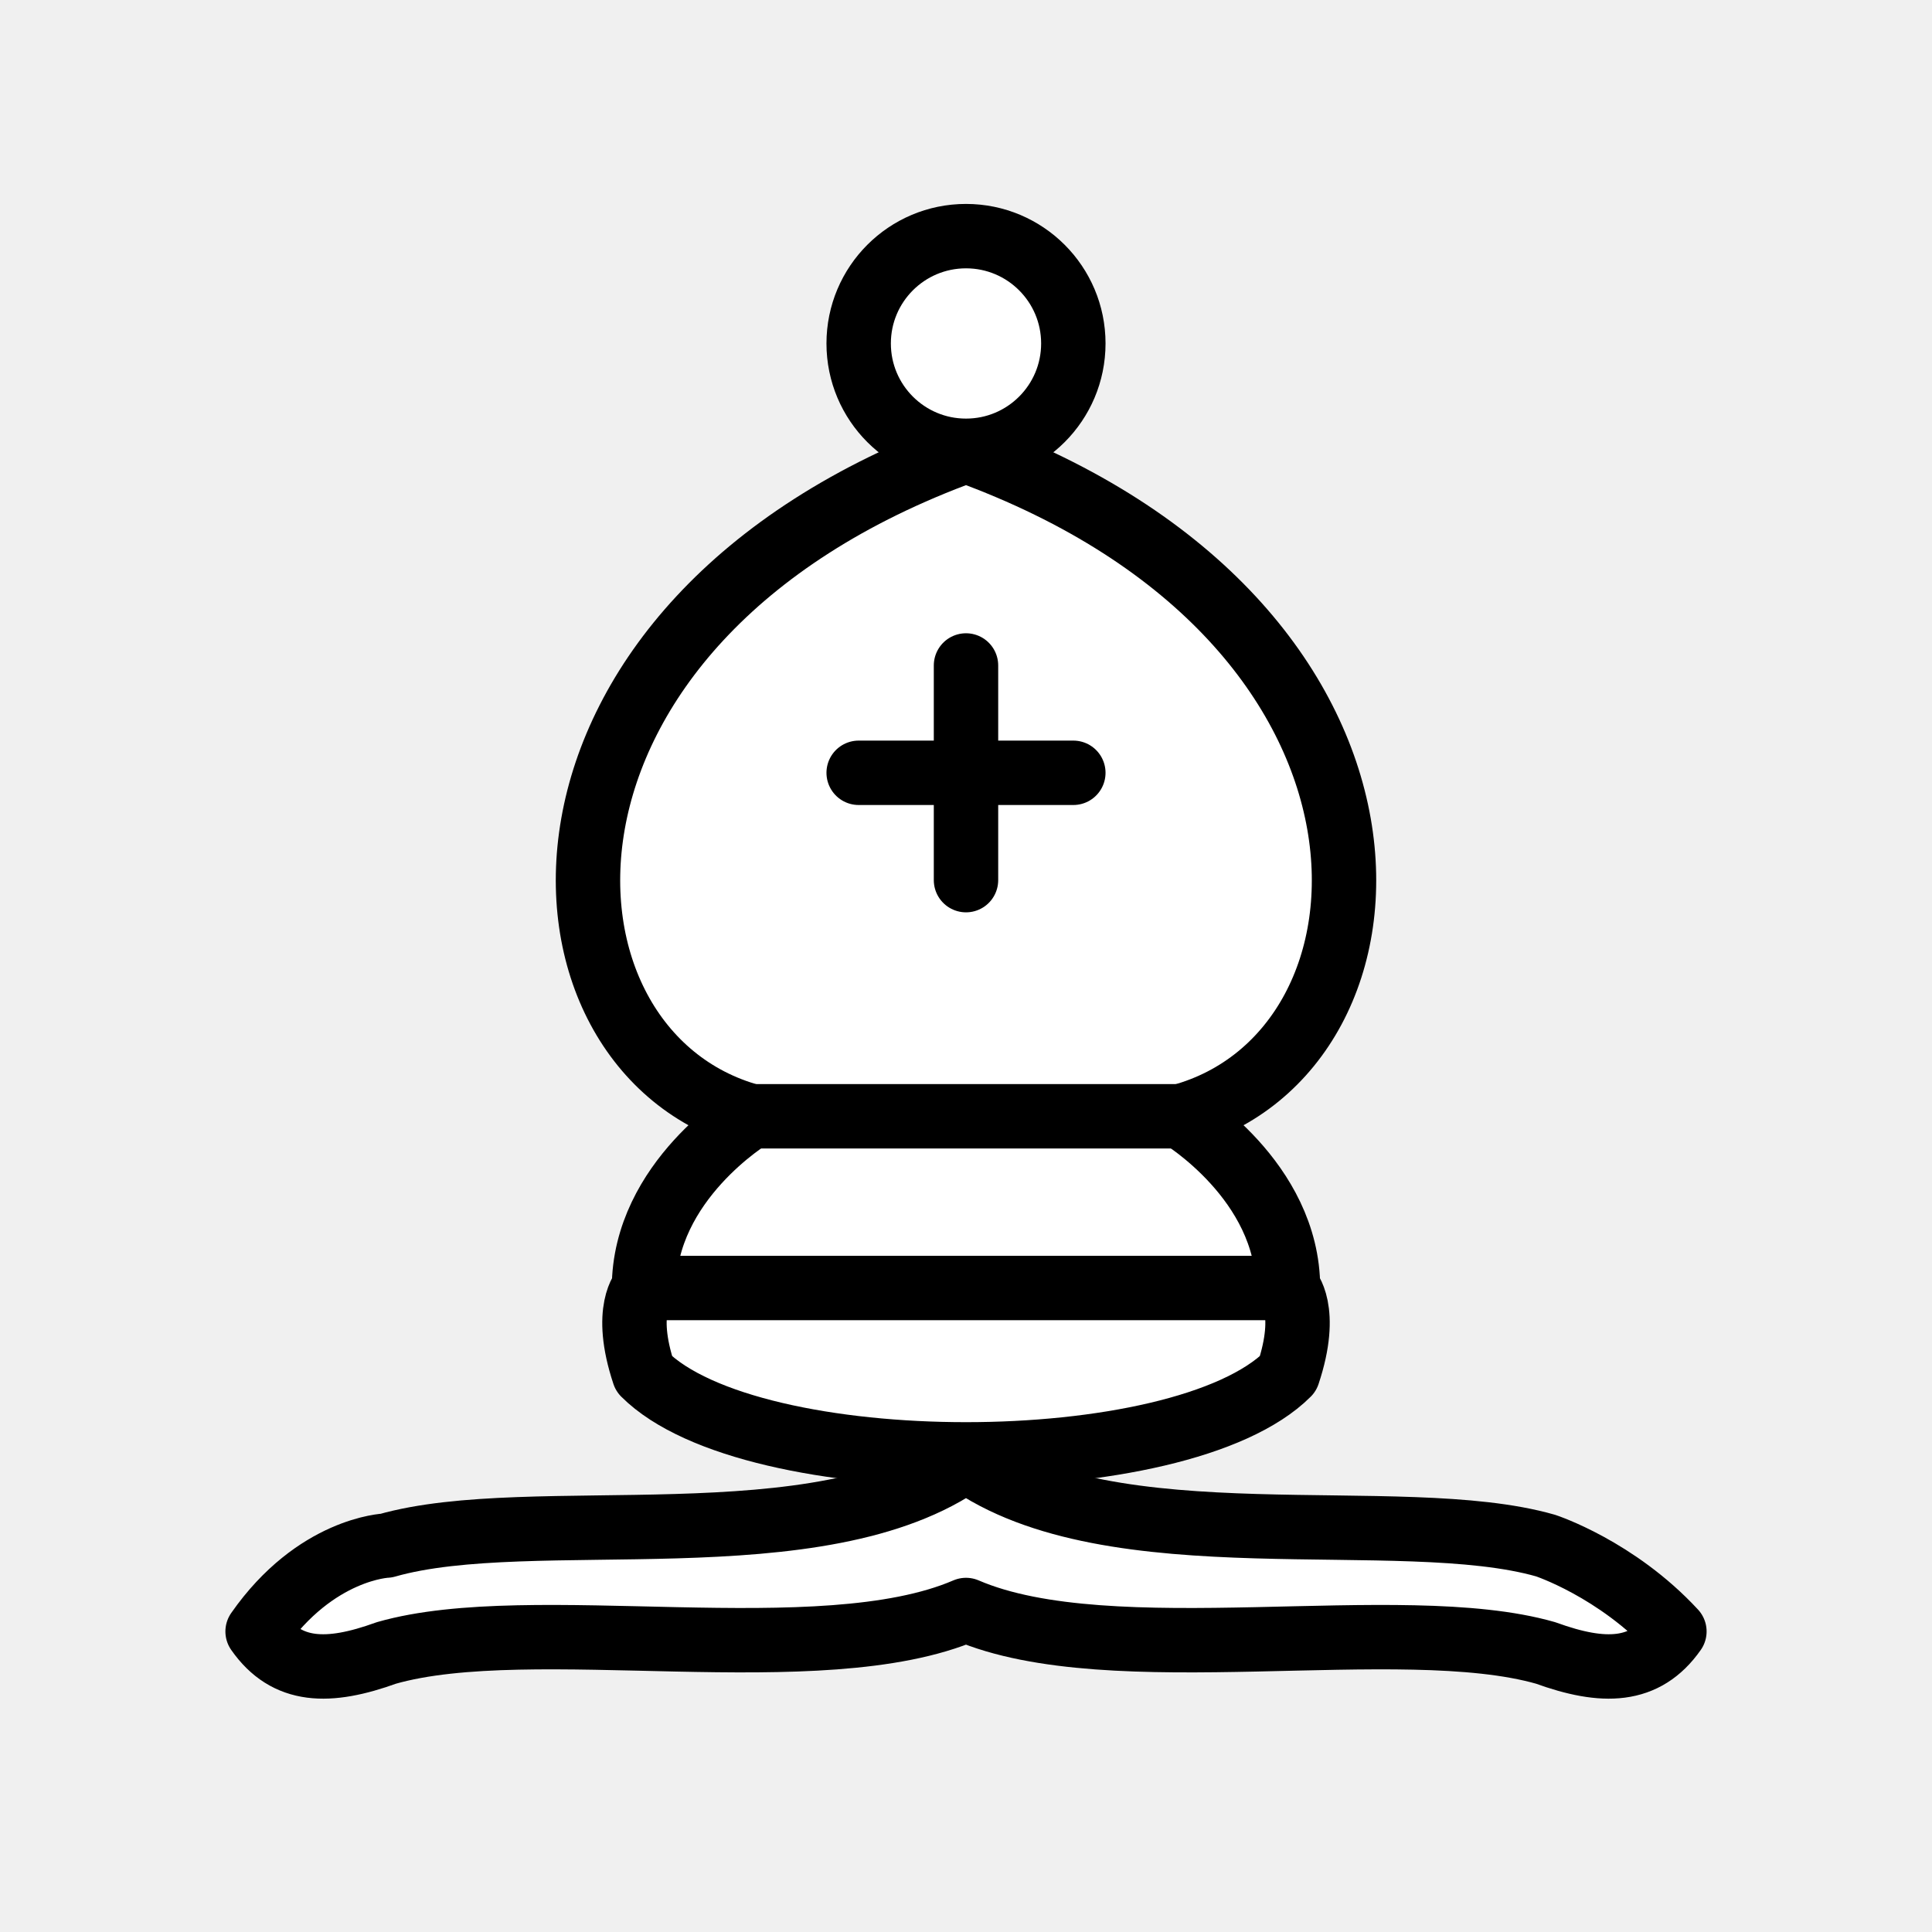
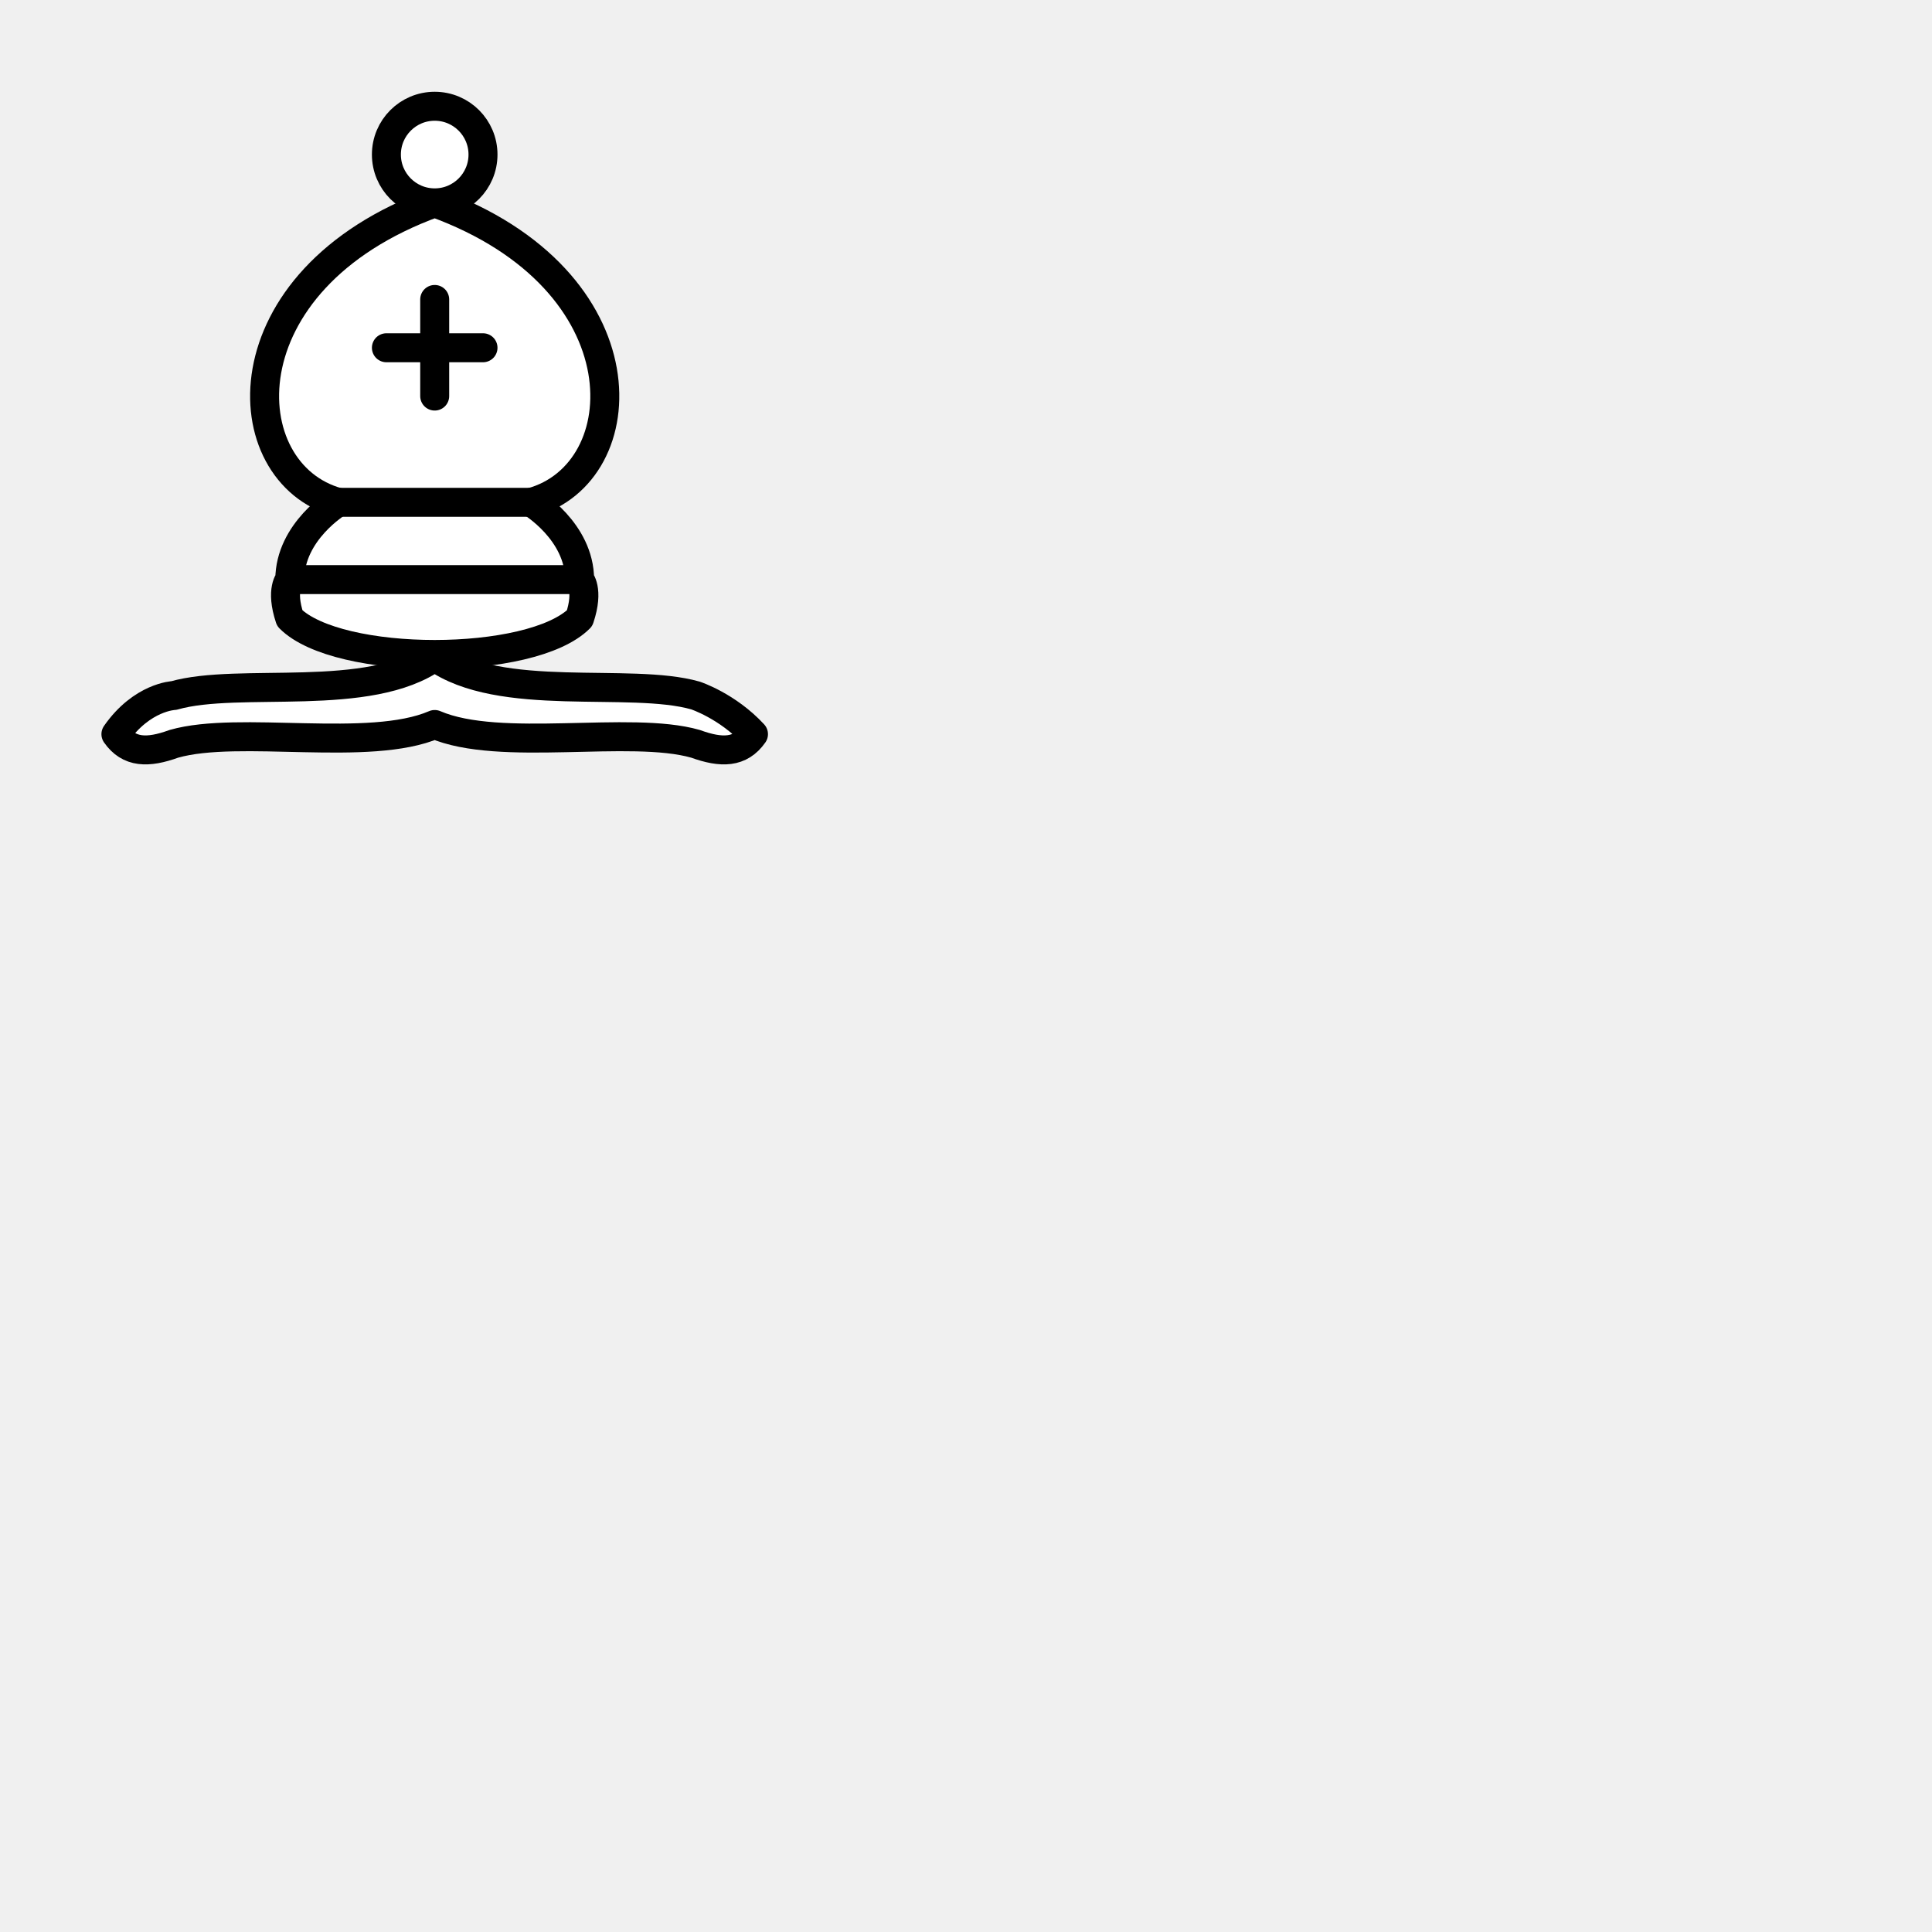
- <svg xmlns="http://www.w3.org/2000/svg" version="1.1" width="45" height="45">
+ <svg xmlns="http://www.w3.org/2000/svg" viewBox="0 0 100 100" version="1.1" width="45" height="45">
  <g style="opacity:1; fill:none; fill-rule:evenodd; fill-opacity:1; stroke:#000000; stroke-width:1.5; stroke-linecap:round; stroke-linejoin:round; stroke-miterlimit:4; stroke-dasharray:none; stroke-opacity:1;">
    <g style="fill:#ffffff; stroke:#000000; stroke-linecap:butt;">
      <path d="M 9,36 C 12.39,35.03 19.11,36.43 22.5,34 C 25.89,36.43 32.61,35.03 36,36 C 36,36 37.65,36.54 39,38 C 38.32,38.97 37.35,38.99 36,38.5 C 32.61,37.53 25.89,38.96 22.5,37.5 C 19.11,38.96 12.39,37.53 9,38.5 C 7.646,38.99 6.677,38.97 6,38 C 7.354,36.06 9,36 9,36 z" />
      <path d="M 15,32 C 17.5,34.5 27.5,34.5 30,32 C 30.5,30.5 30,30 30,30 C 30,27.5 27.5,26 27.5,26 C 33,24.5 33.5,14.5 22.5,10.5 C 11.5,14.5 12,24.5 17.5,26 C 17.5,26 15,27.5 15,30 C 15,30 14.5,30.5 15,32 z" />
      <path d="M 25 8 A 2.5 2.5 0 1 1  20,8 A 2.5 2.5 0 1 1  25 8 z" />
    </g>
    <path d="M 17.5,26 L 27.5,26 M 15,30 L 30,30 M 22.5,15.5 L 22.5,20.5 M 20,18 L 25,18" style="fill:none; stroke:#000000; stroke-linejoin:miter;" />
  </g>
</svg>
